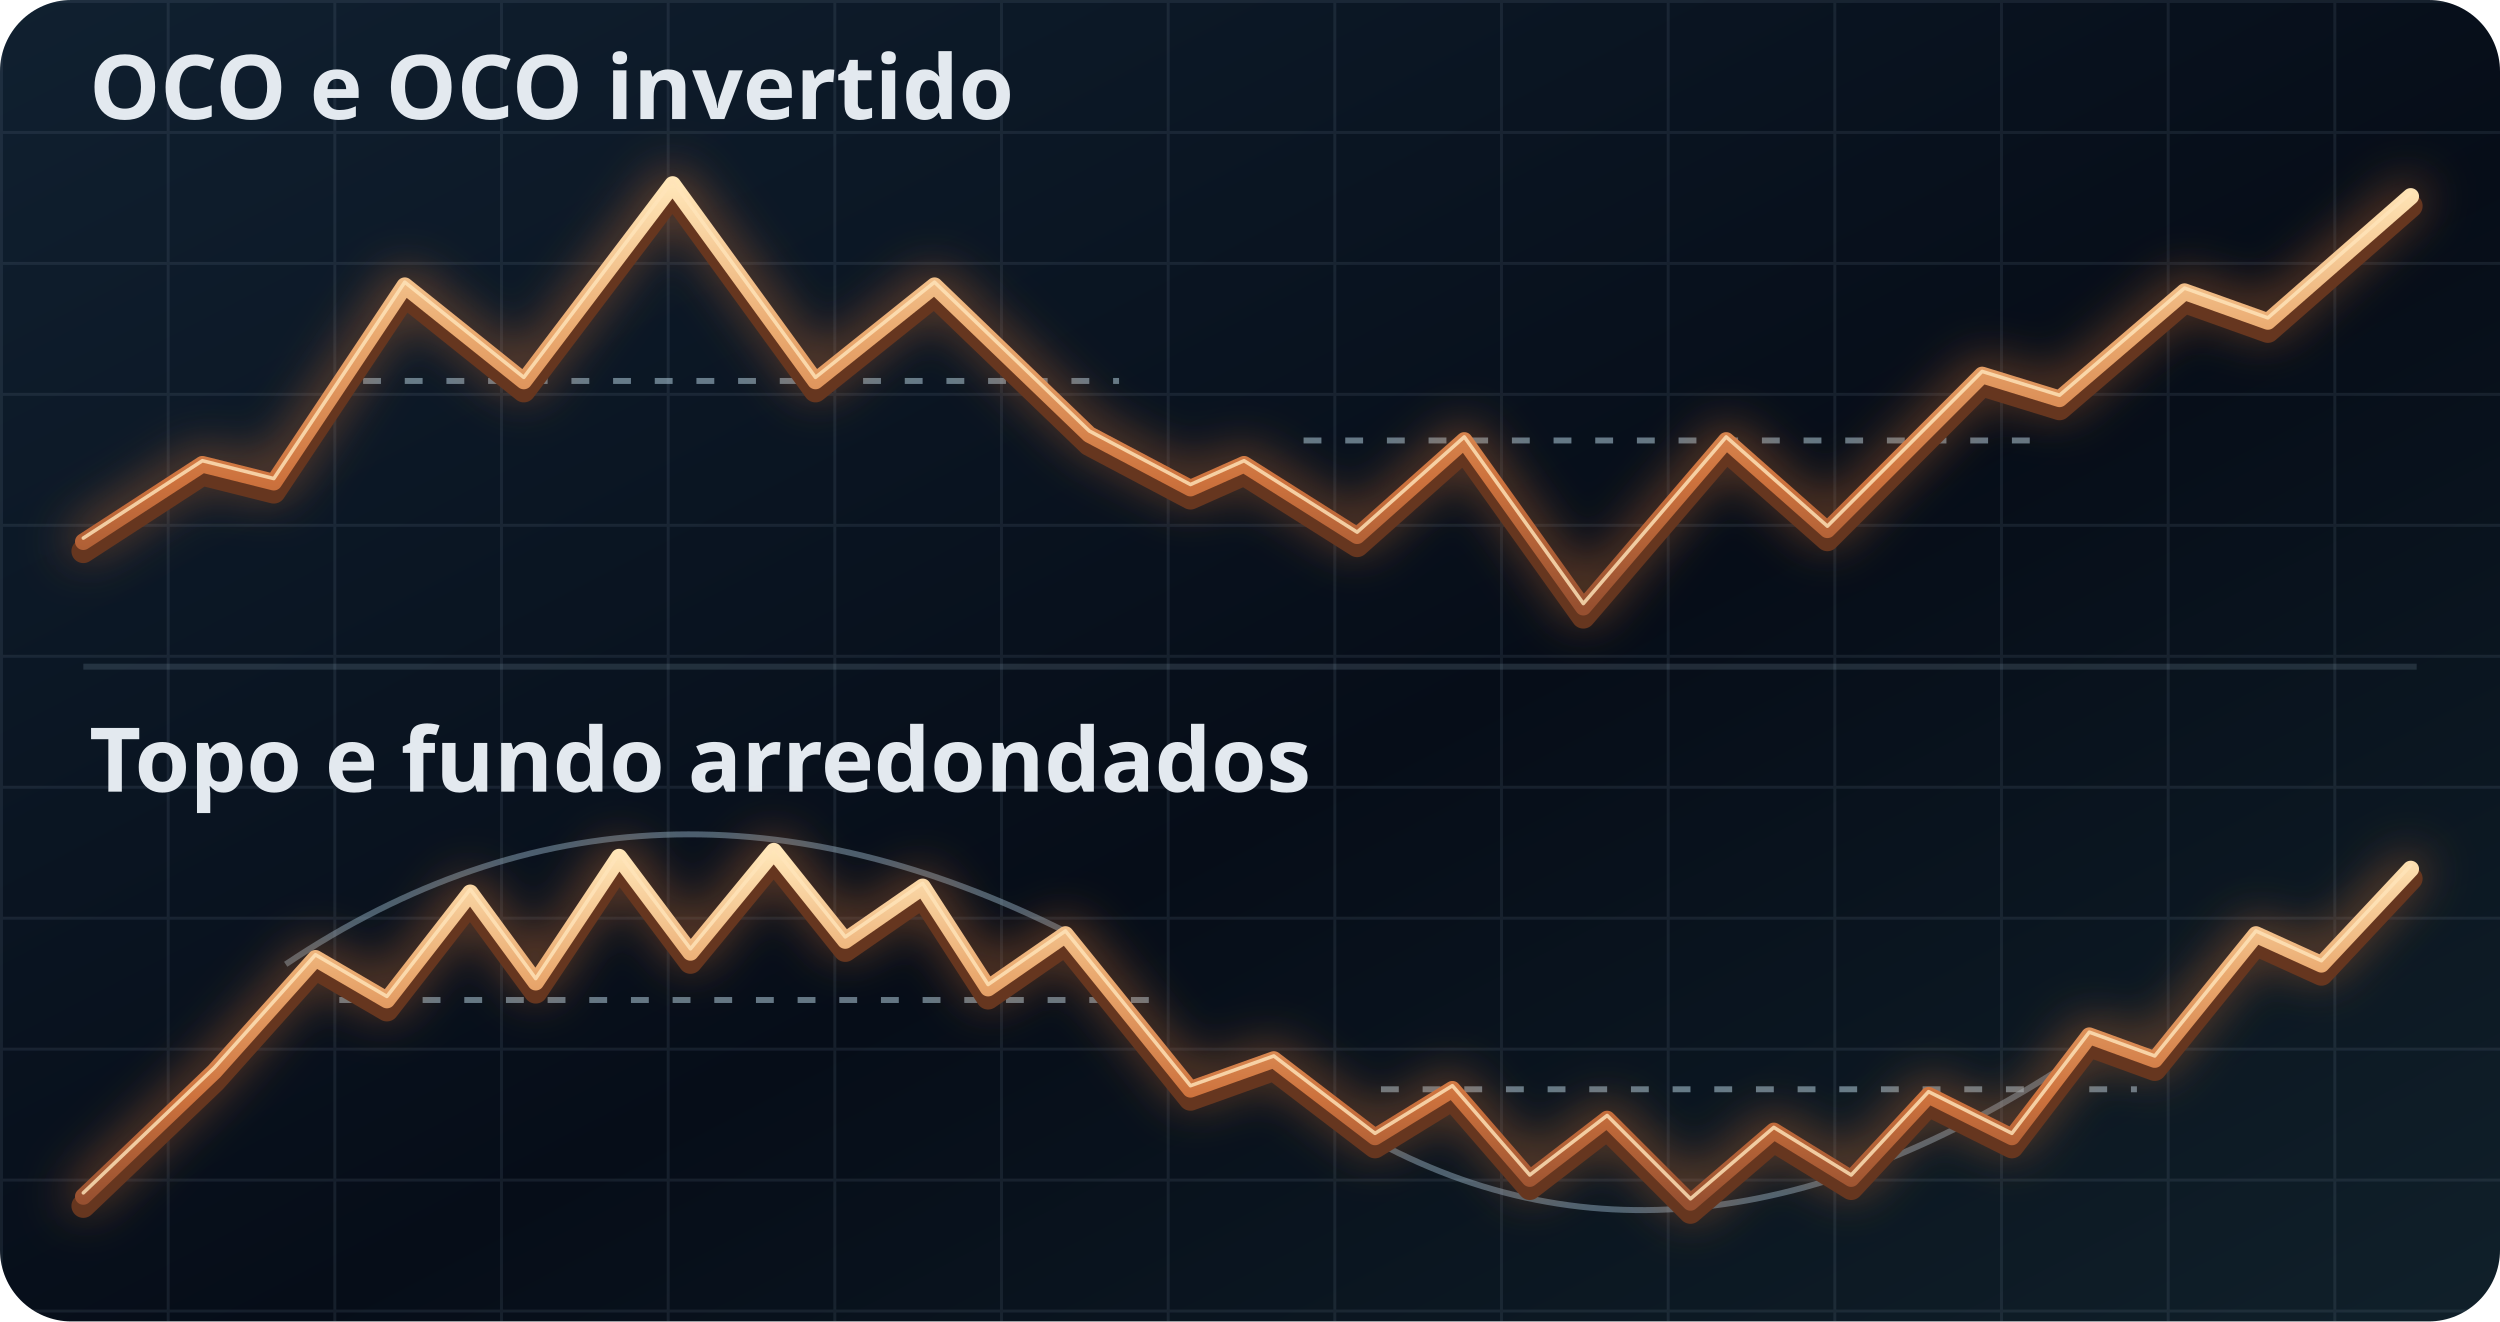
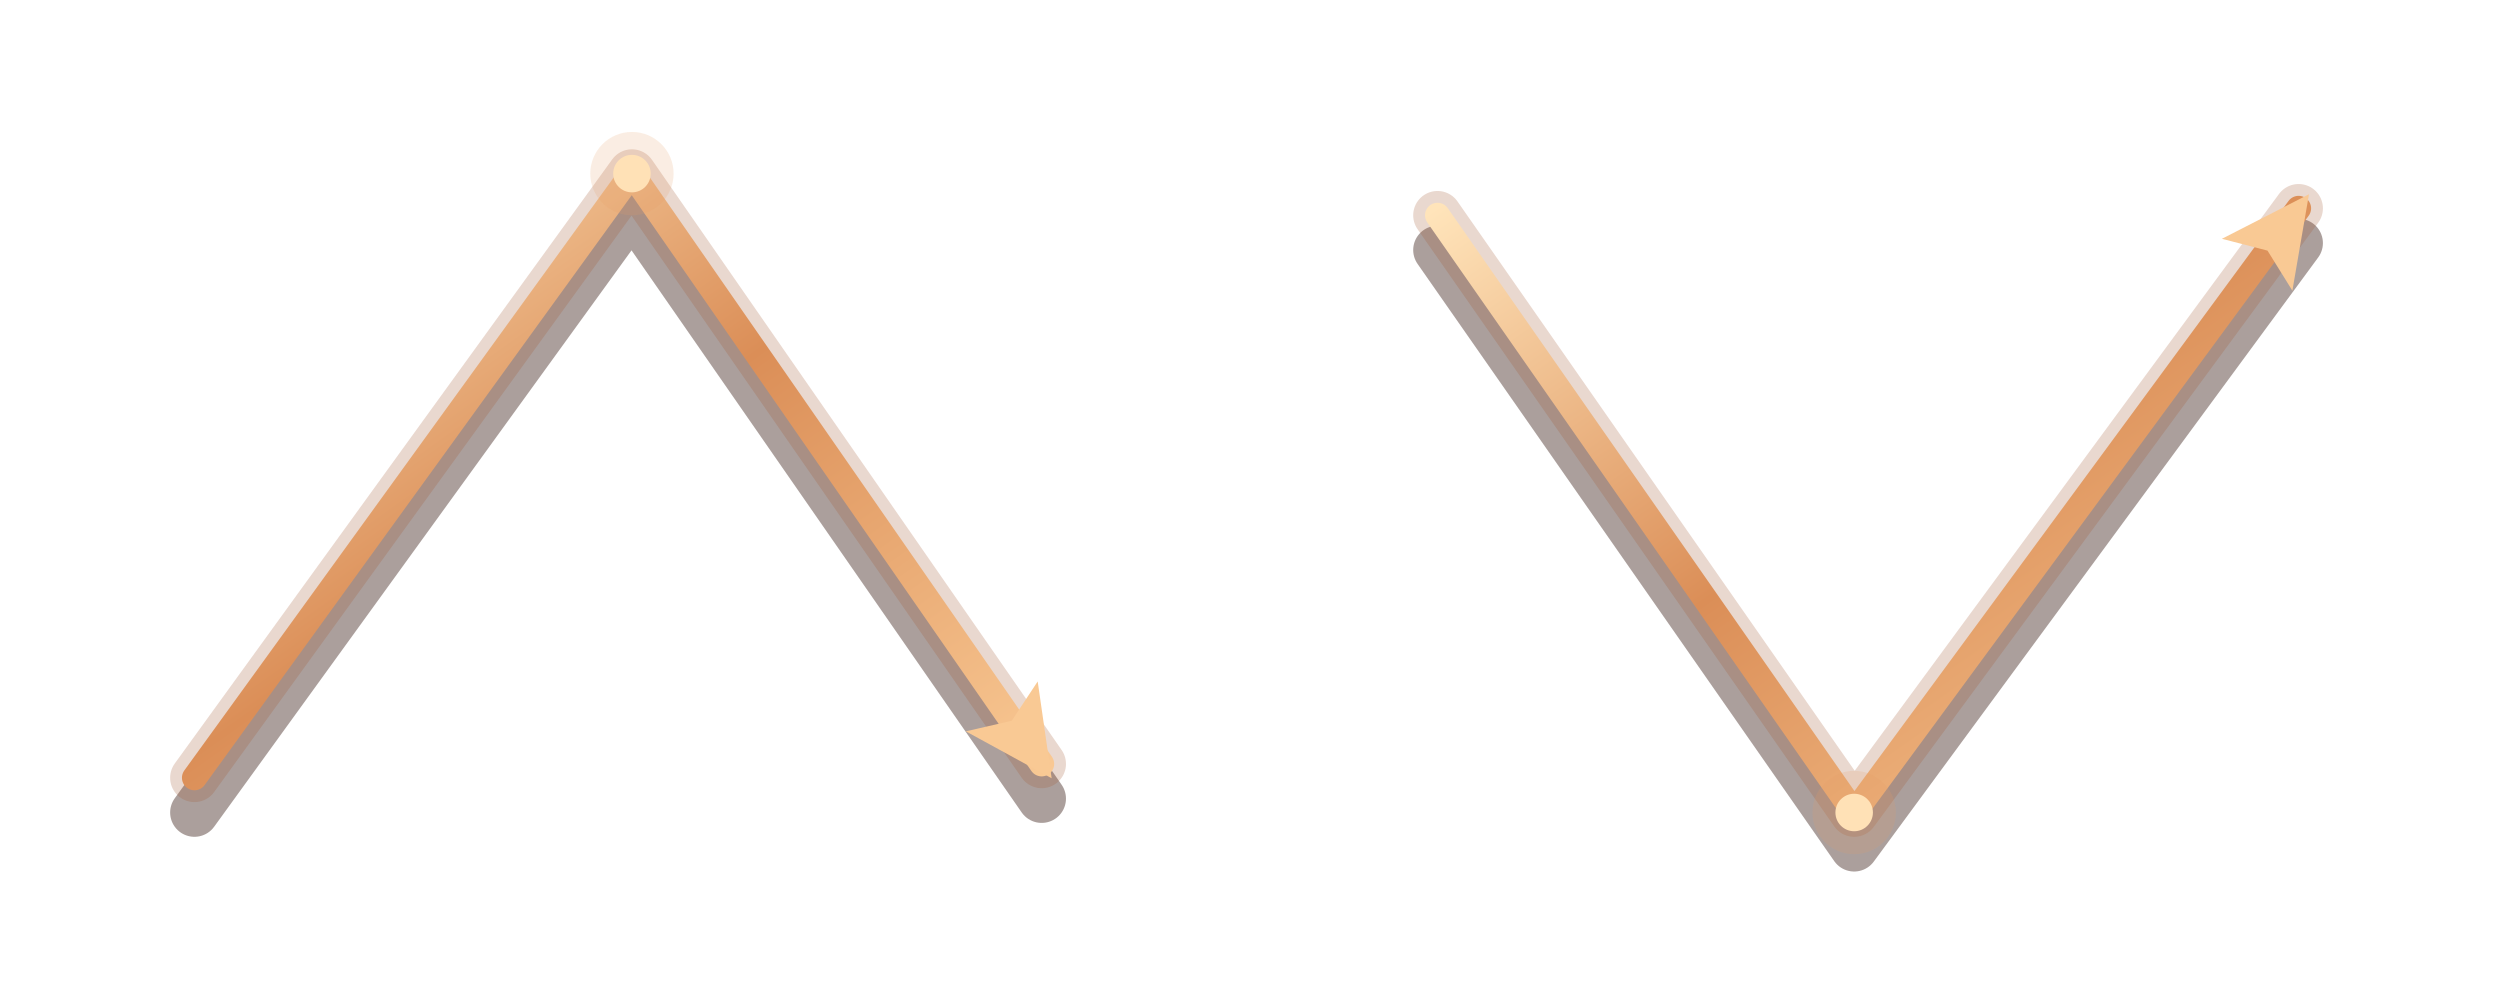
- <svg xmlns="http://www.w3.org/2000/svg" xmlns:xlink="http://www.w3.org/1999/xlink" viewBox="0 0 420 222" role="img" aria-labelledby="title desc">
+ <svg xmlns="http://www.w3.org/2000/svg" viewBox="0 0 360 144" role="img">
  <defs>
-     <linearGradient id="metal" x1="0" x2="0" y1="0" y2="1" gradientUnits="objectBoundingBox">
-       <stop stop-color="#ffe6b8" />
-       <stop offset=".35" stop-color="#eaaa70" />
-       <stop offset=".7" stop-color="#cd723d" />
-       <stop offset="1" stop-color="#975030" />
+     <linearGradient id="c" x1="0" y1="0" x2="1" y2="1">
+       <stop stop-color="#ffe4ba" />
+       <stop offset=".48" stop-color="#db8e57" />
+       <stop offset="1" stop-color="#f9c994" />
    </linearGradient>
-     <filter id="h" x="-10%" y="-75%" width="120%" height="250%">
-       <feGaussianBlur stdDeviation="4" />
-     </filter>
-     <linearGradient id="bg" x2="1" y2="1">
-       <stop stop-color="#102030" />
-       <stop offset=".56" stop-color="#060d18" />
-       <stop offset="1" stop-color="#10202a" />
-     </linearGradient>
-     <pattern id="grid" width="28" height="22" patternUnits="userSpaceOnUse">
-       <path d="M28 0H0V22" fill="none" stroke="#aec7e3" opacity=".09" />
-     </pattern>
-     <path id="oco" d="M14 91 34 78 46 81 68 48 88 64 113 31 137 64 157 48 183 73 200 82 209 78 228 90 246 74 266 102 290 74 307 89 333 63 346 67 367 49 381 54 405 33" />
-     <path id="round" d="M14 201 36 180 53 161 65 168 79 150 90 165 104 144 116 160 130 143 142 158 155 149 166 166 179 157 200 183 214 178 231 191 244 183 257 198 270 188 284 202 298 190 311 198 324 184 338 191 351 174 362 178 379 157 390 162 405 146" />
+     <marker id="tip" viewBox="0 0 10 10" refX="8" refY="5" markerWidth="3.5" markerHeight="3.5" orient="auto">
+       <path d="M0 0 10 5 0 10 2 5Z" fill="#f9c994" />
+     </marker>
  </defs>
-   <rect width="420" height="222" rx="12" fill="url(#bg)" />
-   <rect width="420" height="222" rx="12" fill="url(#grid)" />
-   <path d="M14 112H406" stroke="#93b1c4" opacity=".18" />
-   <g font-family="system-ui,sans-serif" font-size="15" font-weight="600" fill="#e3e9ef">
-     <text x="15" y="20">OCO e OCO invertido</text>
-     <text x="15" y="133">Topo e fundo arredondados</text>
+   <style>.wave{animation:float 6.4s ease-in-out infinite alternate}.w1{animation-delay:-3s}@keyframes float{from{transform:translateY(3px)}to{transform:translateY(-3px)}}@media(prefers-reduced-motion:reduce){.wave{animation:none}}</style>
+   <g class="wave w0" fill="none" stroke-linecap="round" stroke-linejoin="round">
+     <path d="M28 112 91 25 150 110" transform="translate(0 5)" stroke="#452b24" stroke-width="7" opacity=".45" />
+     <path d="M28 112 91 25 150 110" stroke="#a45a35" stroke-width="7" opacity=".24" />
+     <path d="M28 112 91 25 150 110" stroke="url(#c)" stroke-width="3.6" marker-end="url(#tip)" />
+     <circle cx="91" cy="25" r="6" fill="#e69d62" opacity=".18" />
+     <circle cx="91" cy="25" r="2.7" fill="#ffe1b6" />
  </g>
-   <g fill="none" stroke="#a7c2d3" stroke-dasharray="3 4" opacity=".58">
-     <path d="M61 64H188 M219 74H342 M57 168H194 M232 183H359" />
-   </g>
-   <g fill="none" stroke="#9bbad0" opacity=".46">
-     <path d="M48 162Q109 121 180 157 M228 190Q283 222 350 177" />
-   </g>
-   <g fill="none" stroke-linecap="round" stroke-linejoin="round">
-     <use xlink:href="#oco" stroke="#d67535" stroke-width="5" opacity=".52" filter="url(#h)" />
-     <use xlink:href="#oco" transform="translate(0,1.6)" stroke="#66361f" stroke-width="4" />
-     <use xlink:href="#oco" stroke="url(#metal)" stroke-width="2.8" />
-     <use xlink:href="#oco" transform="translate(0,-.6)" stroke="#ffe4ba" stroke-width=".6" opacity=".82" />
-     <use xlink:href="#round" stroke="#d67535" stroke-width="5" opacity=".52" filter="url(#h)" />
-     <use xlink:href="#round" transform="translate(0,1.6)" stroke="#66361f" stroke-width="4" />
-     <use xlink:href="#round" stroke="url(#metal)" stroke-width="2.8" />
-     <use xlink:href="#round" transform="translate(0,-.6)" stroke="#ffe4ba" stroke-width=".6" opacity=".82" />
+   <g class="wave w1" fill="none" stroke-linecap="round" stroke-linejoin="round">
+     <path d="M207 31 267 117 331 30" transform="translate(0 5)" stroke="#452b24" stroke-width="7" opacity=".45" />
+     <path d="M207 31 267 117 331 30" stroke="#a45a35" stroke-width="7" opacity=".24" />
+     <path d="M207 31 267 117 331 30" stroke="url(#c)" stroke-width="3.6" marker-end="url(#tip)" />
+     <circle cx="267" cy="117" r="6" fill="#e69d62" opacity=".18" />
+     <circle cx="267" cy="117" r="2.7" fill="#ffe1b6" />
  </g>
</svg>
